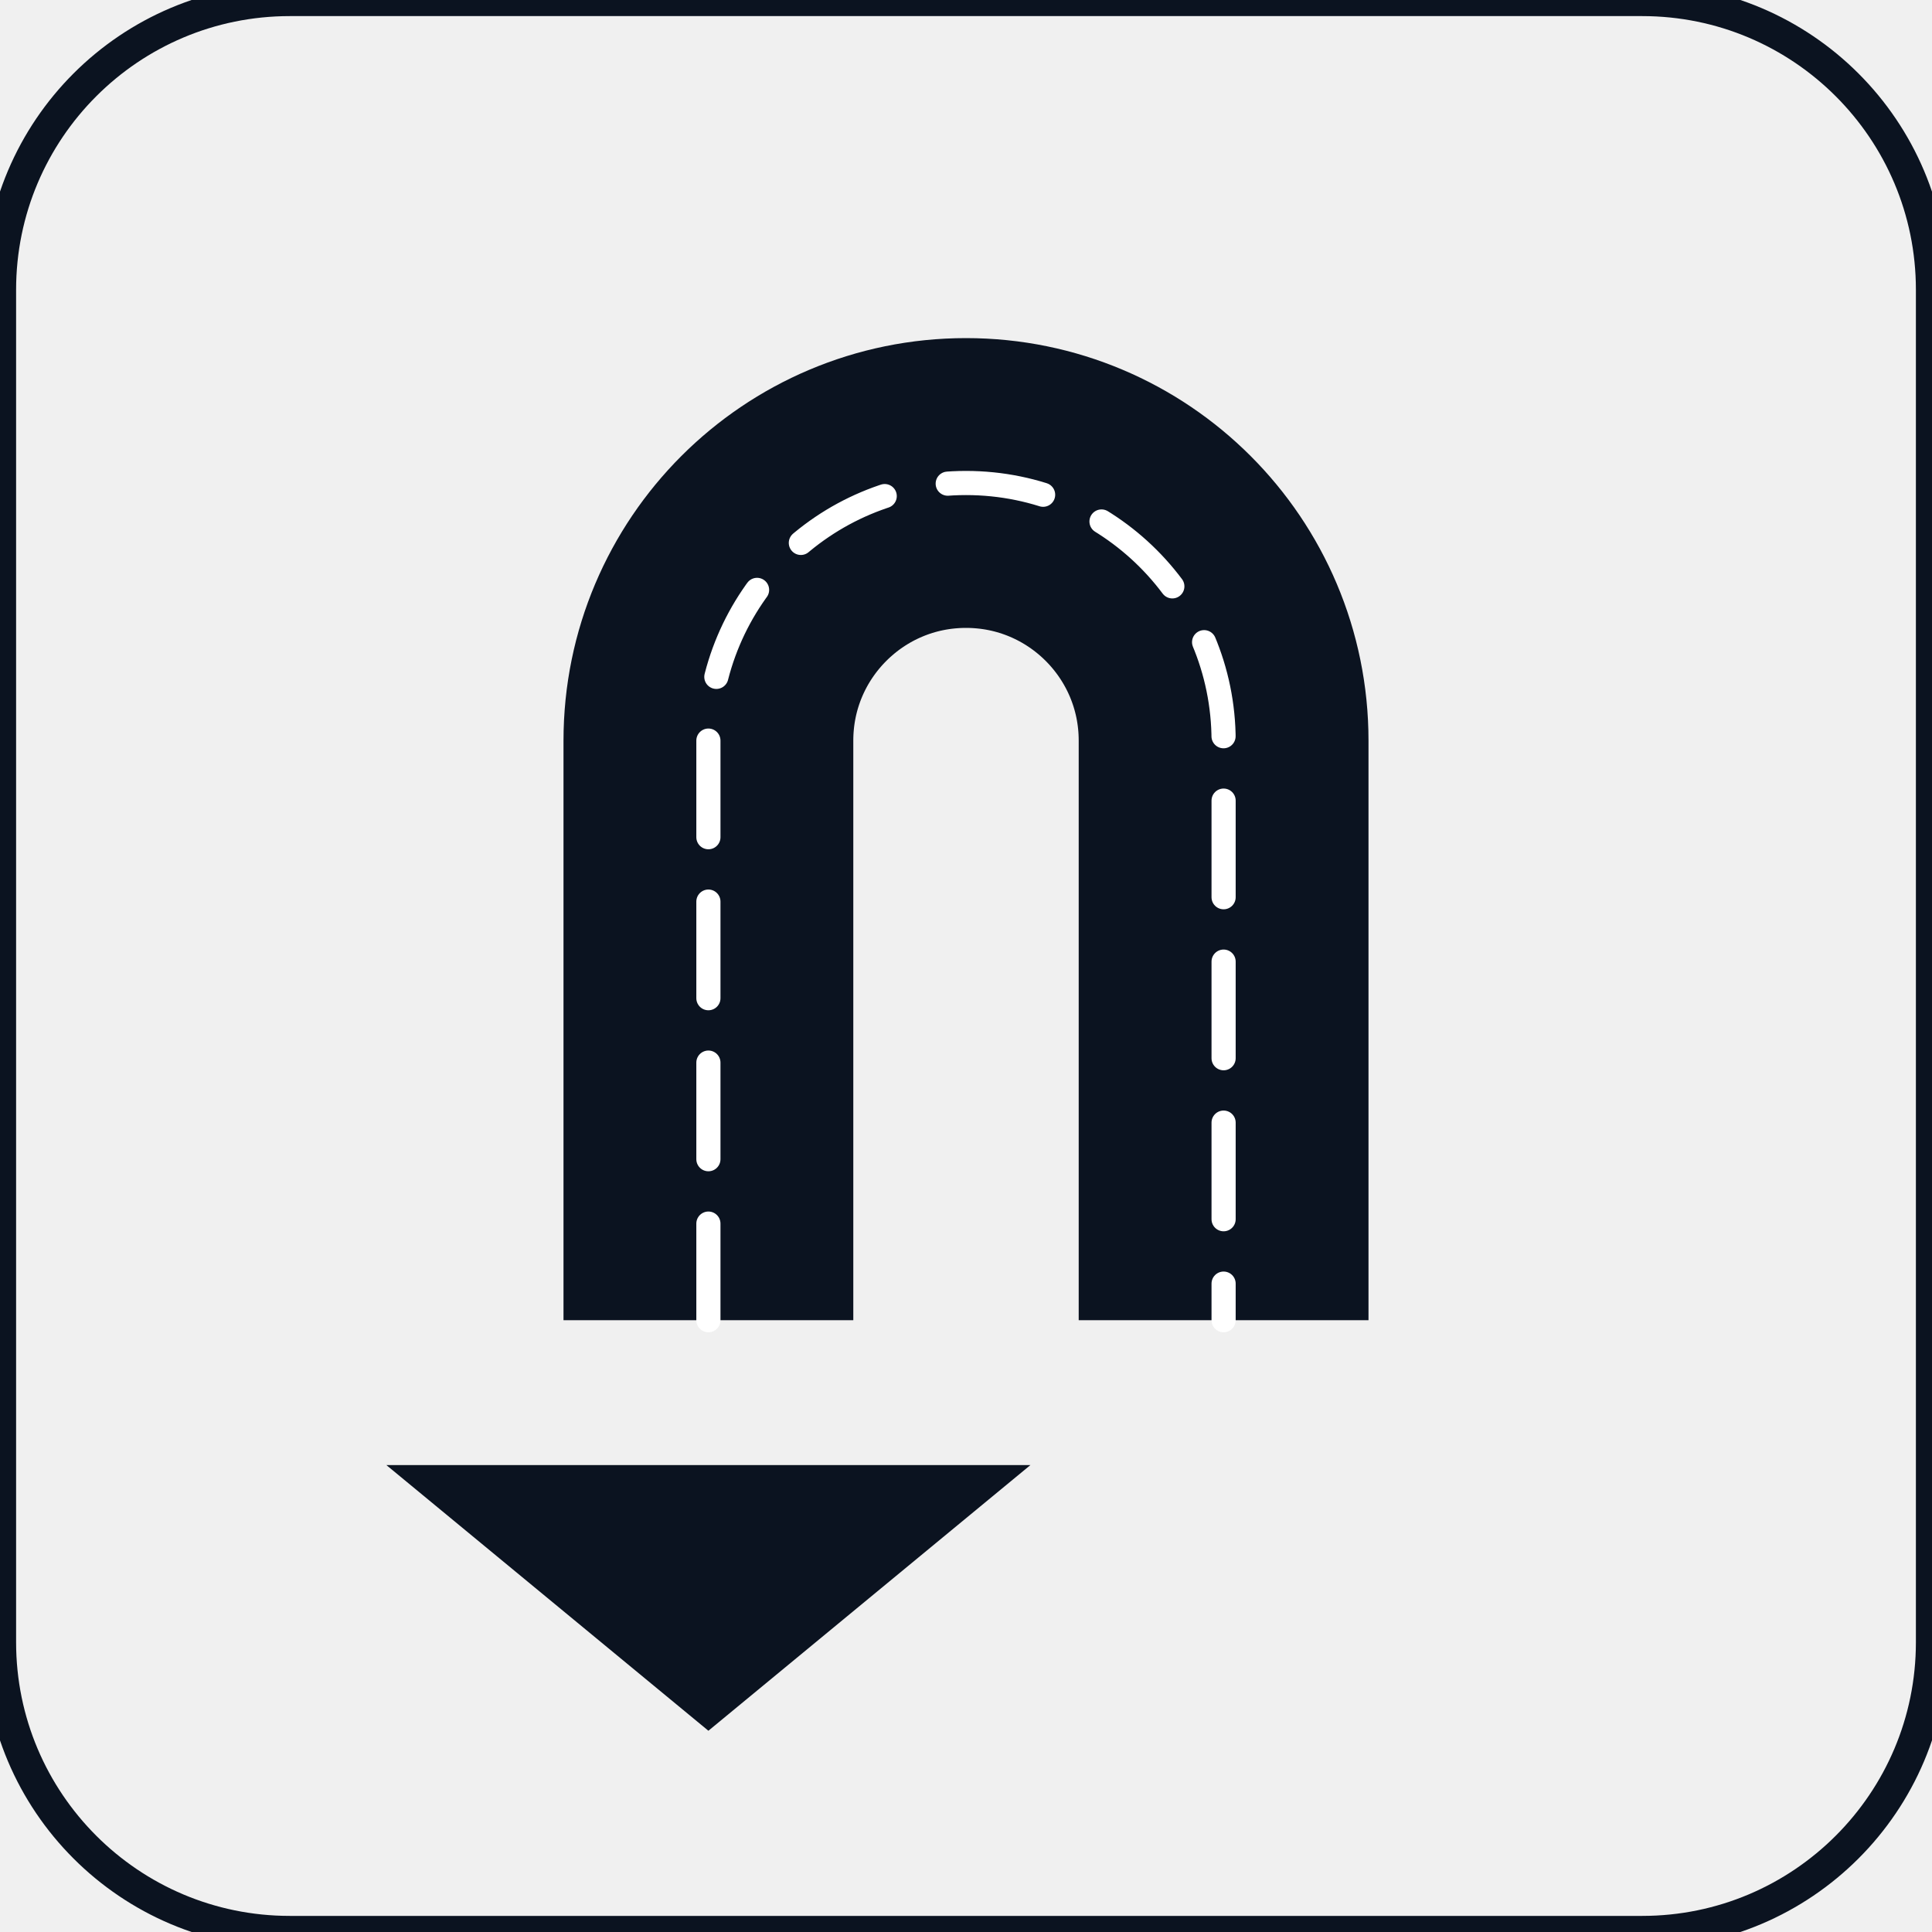
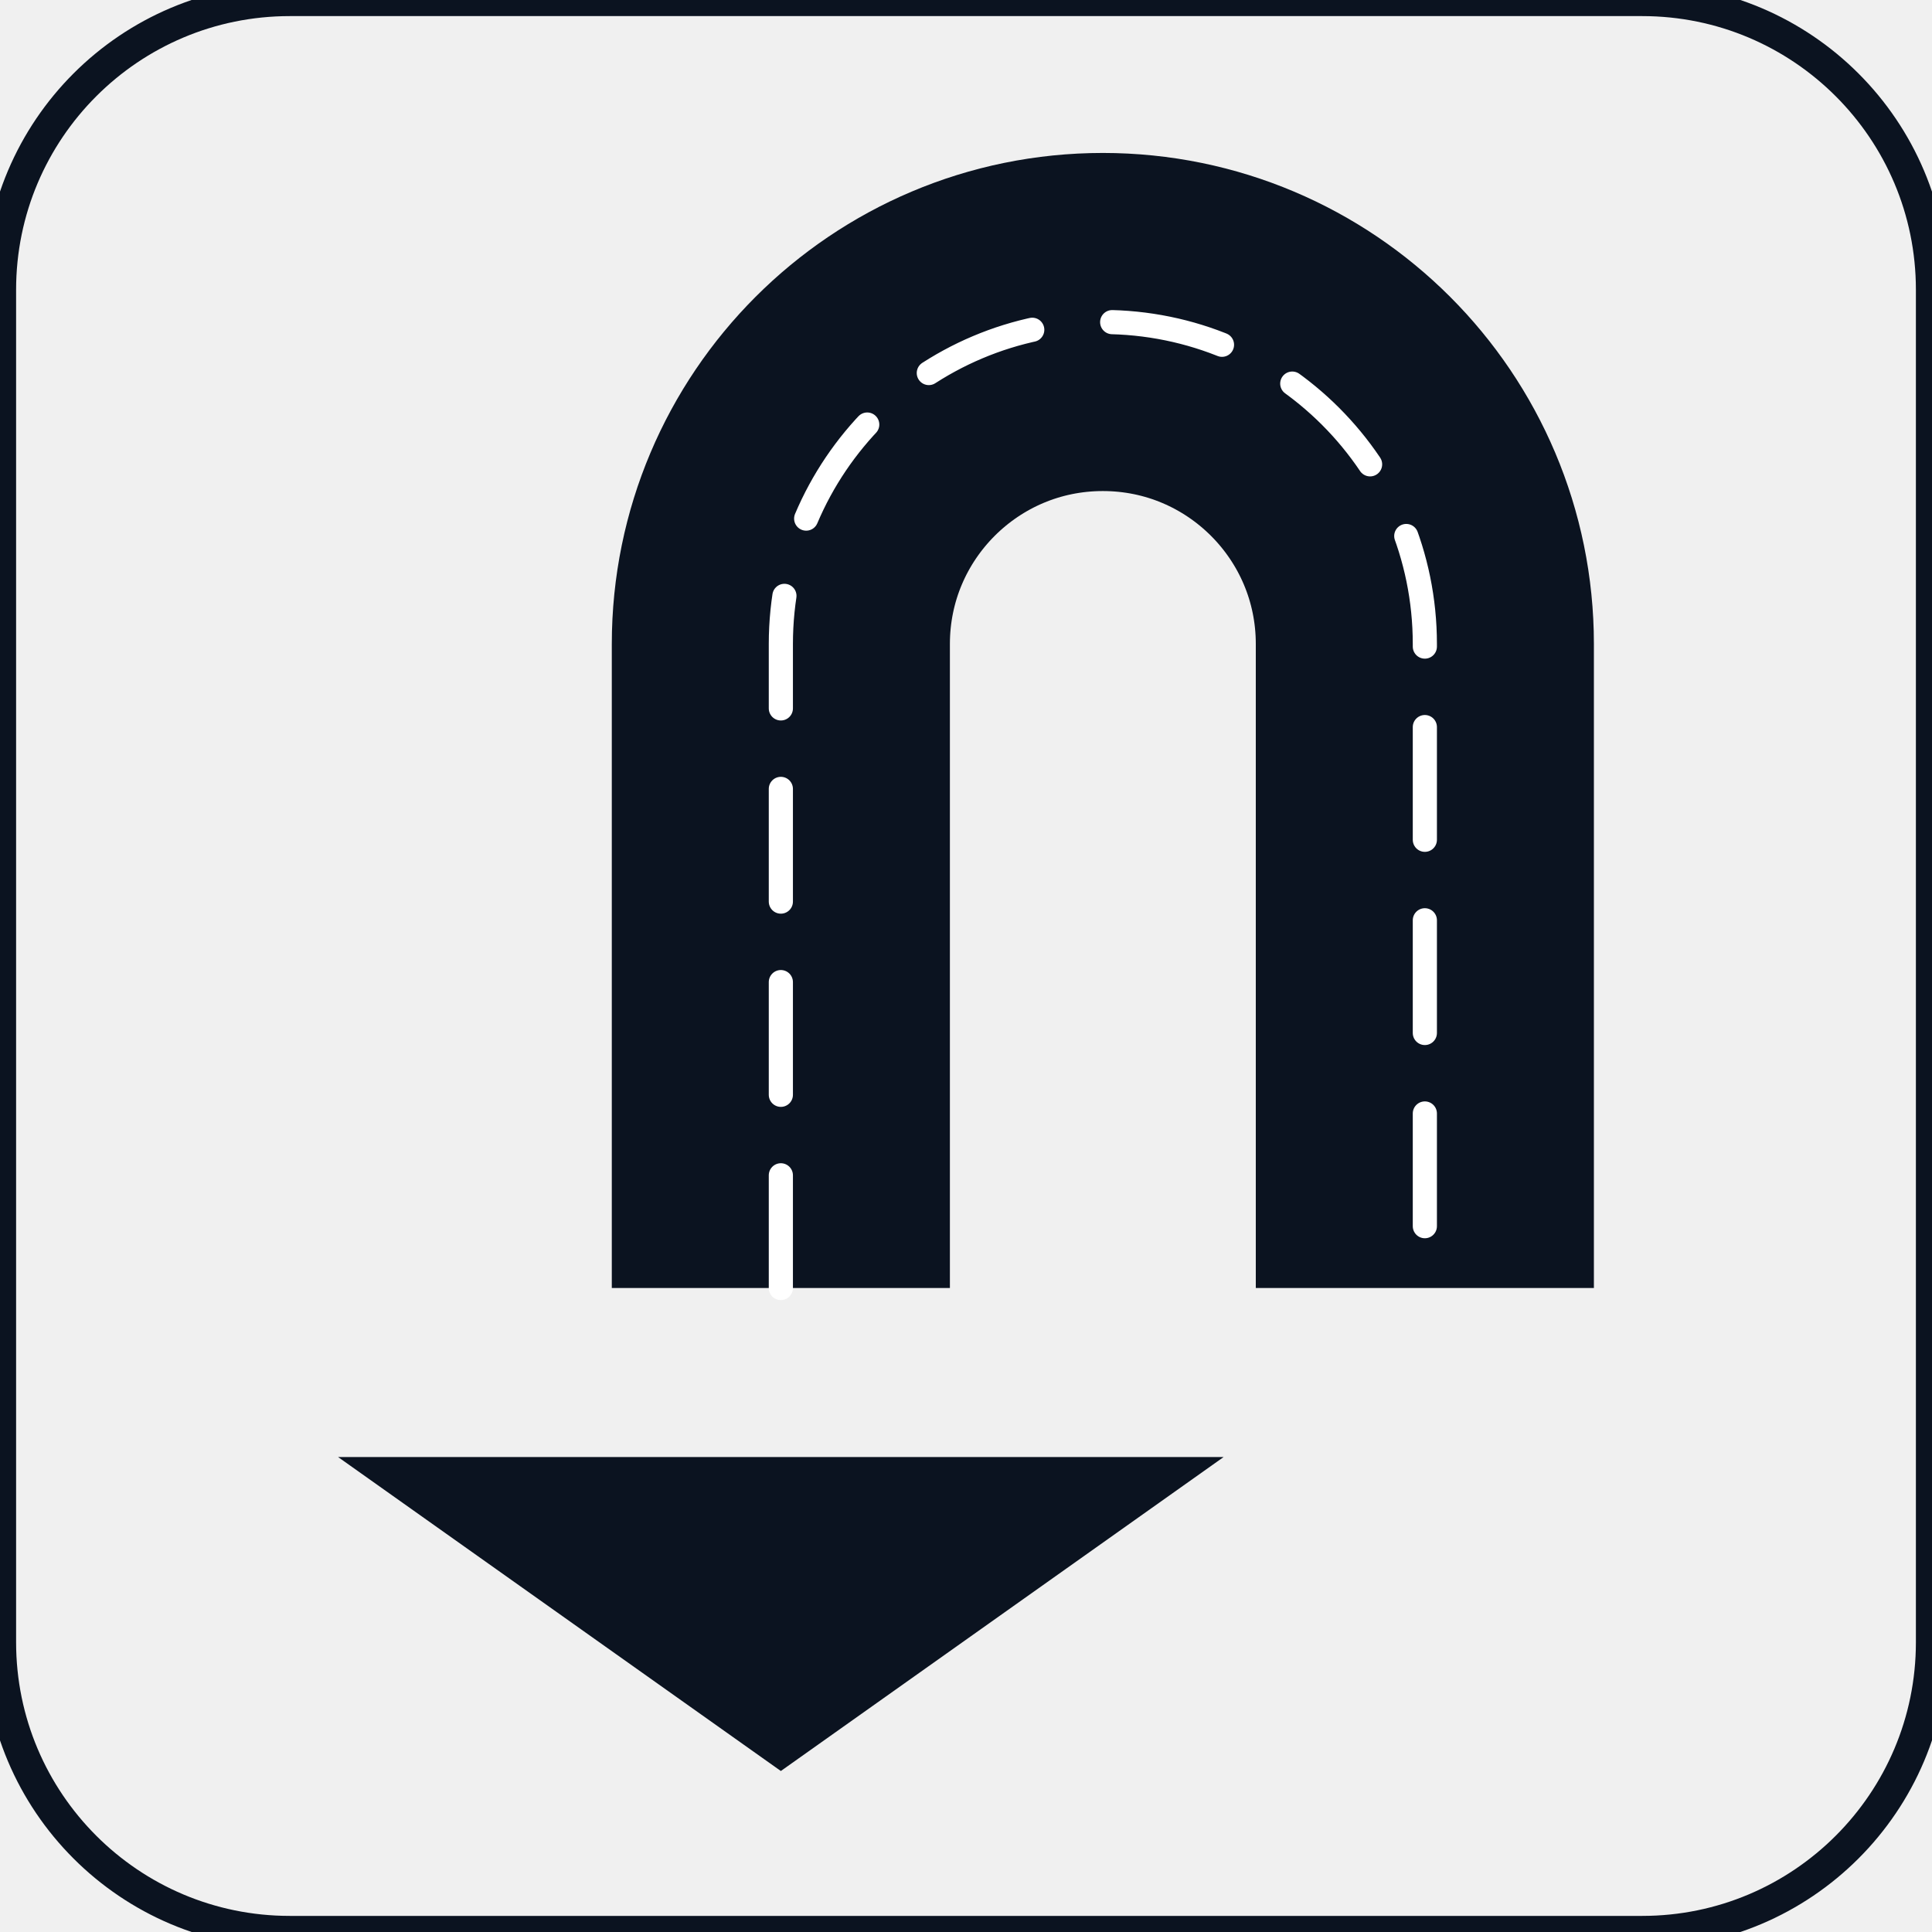
<svg xmlns="http://www.w3.org/2000/svg" viewBox="0 0 240 240" width="240" height="240">
  <rect width="240" height="240" rx="36" fill="none" stroke="#0B1320" stroke-width="4" />
-   <path d="M 88 164 L 88 92 A 32 32 0 0 1 152 92 L 152 164" stroke="#0B1320" stroke-width="36" fill="none" stroke-linecap="butt" />
-   <path d="M 88 215 L 48 182 L 128 182 Z" fill="#0B1320" />
-   <path d="M 88 164 L 88 92 A 32 32 0 0 1 152 92 L 152 164" stroke="#FFFFFF" stroke-width="3" fill="none" stroke-dasharray="12 8" stroke-linecap="round" />
+   <path d="M 97 160 L 97 80 A 40 40 0 0 1 177 80 L 177 160" stroke="#0B1320" stroke-width="42" fill="none" stroke-linecap="butt" />
+   <path d="M 97 220 L 42 181 L 152 181 Z" fill="#0B1320" />
+   <path d="M 97 160 L 97 80 A 40 40 0 0 1 177 80 L 177 160" stroke="#FFFFFF" stroke-width="3" fill="none" stroke-dasharray="14 10" stroke-linecap="round" />
</svg>
